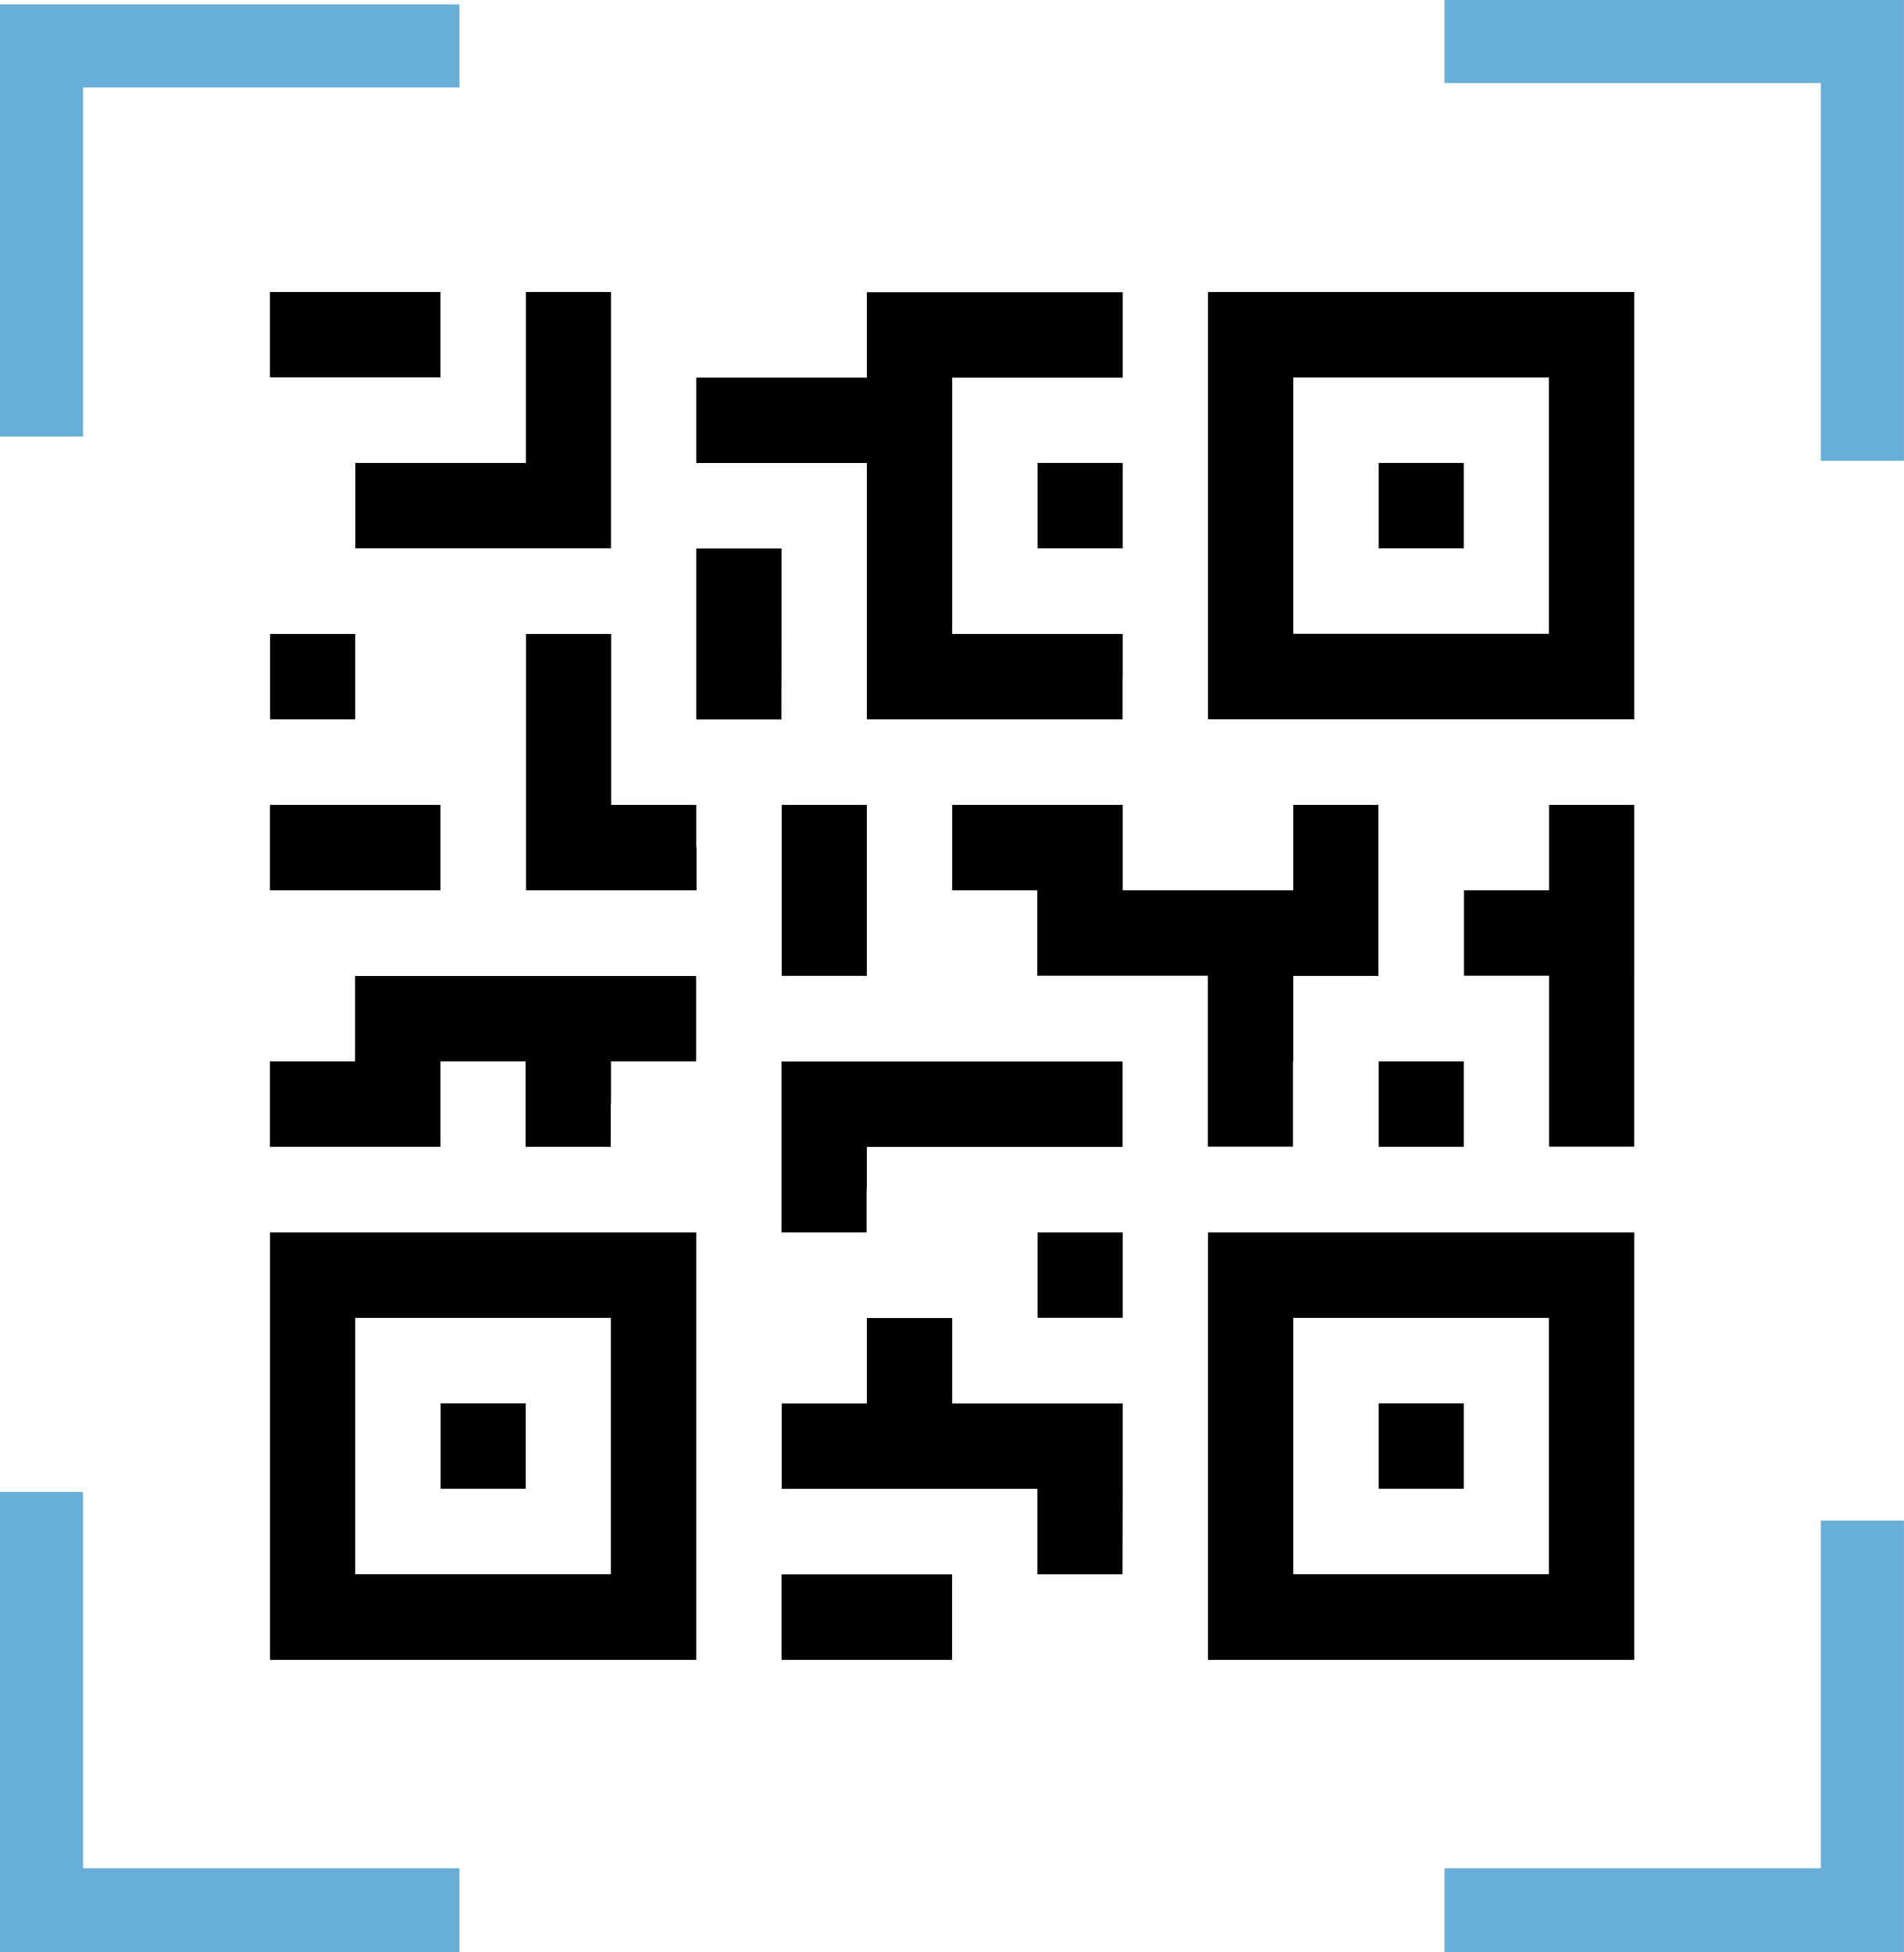
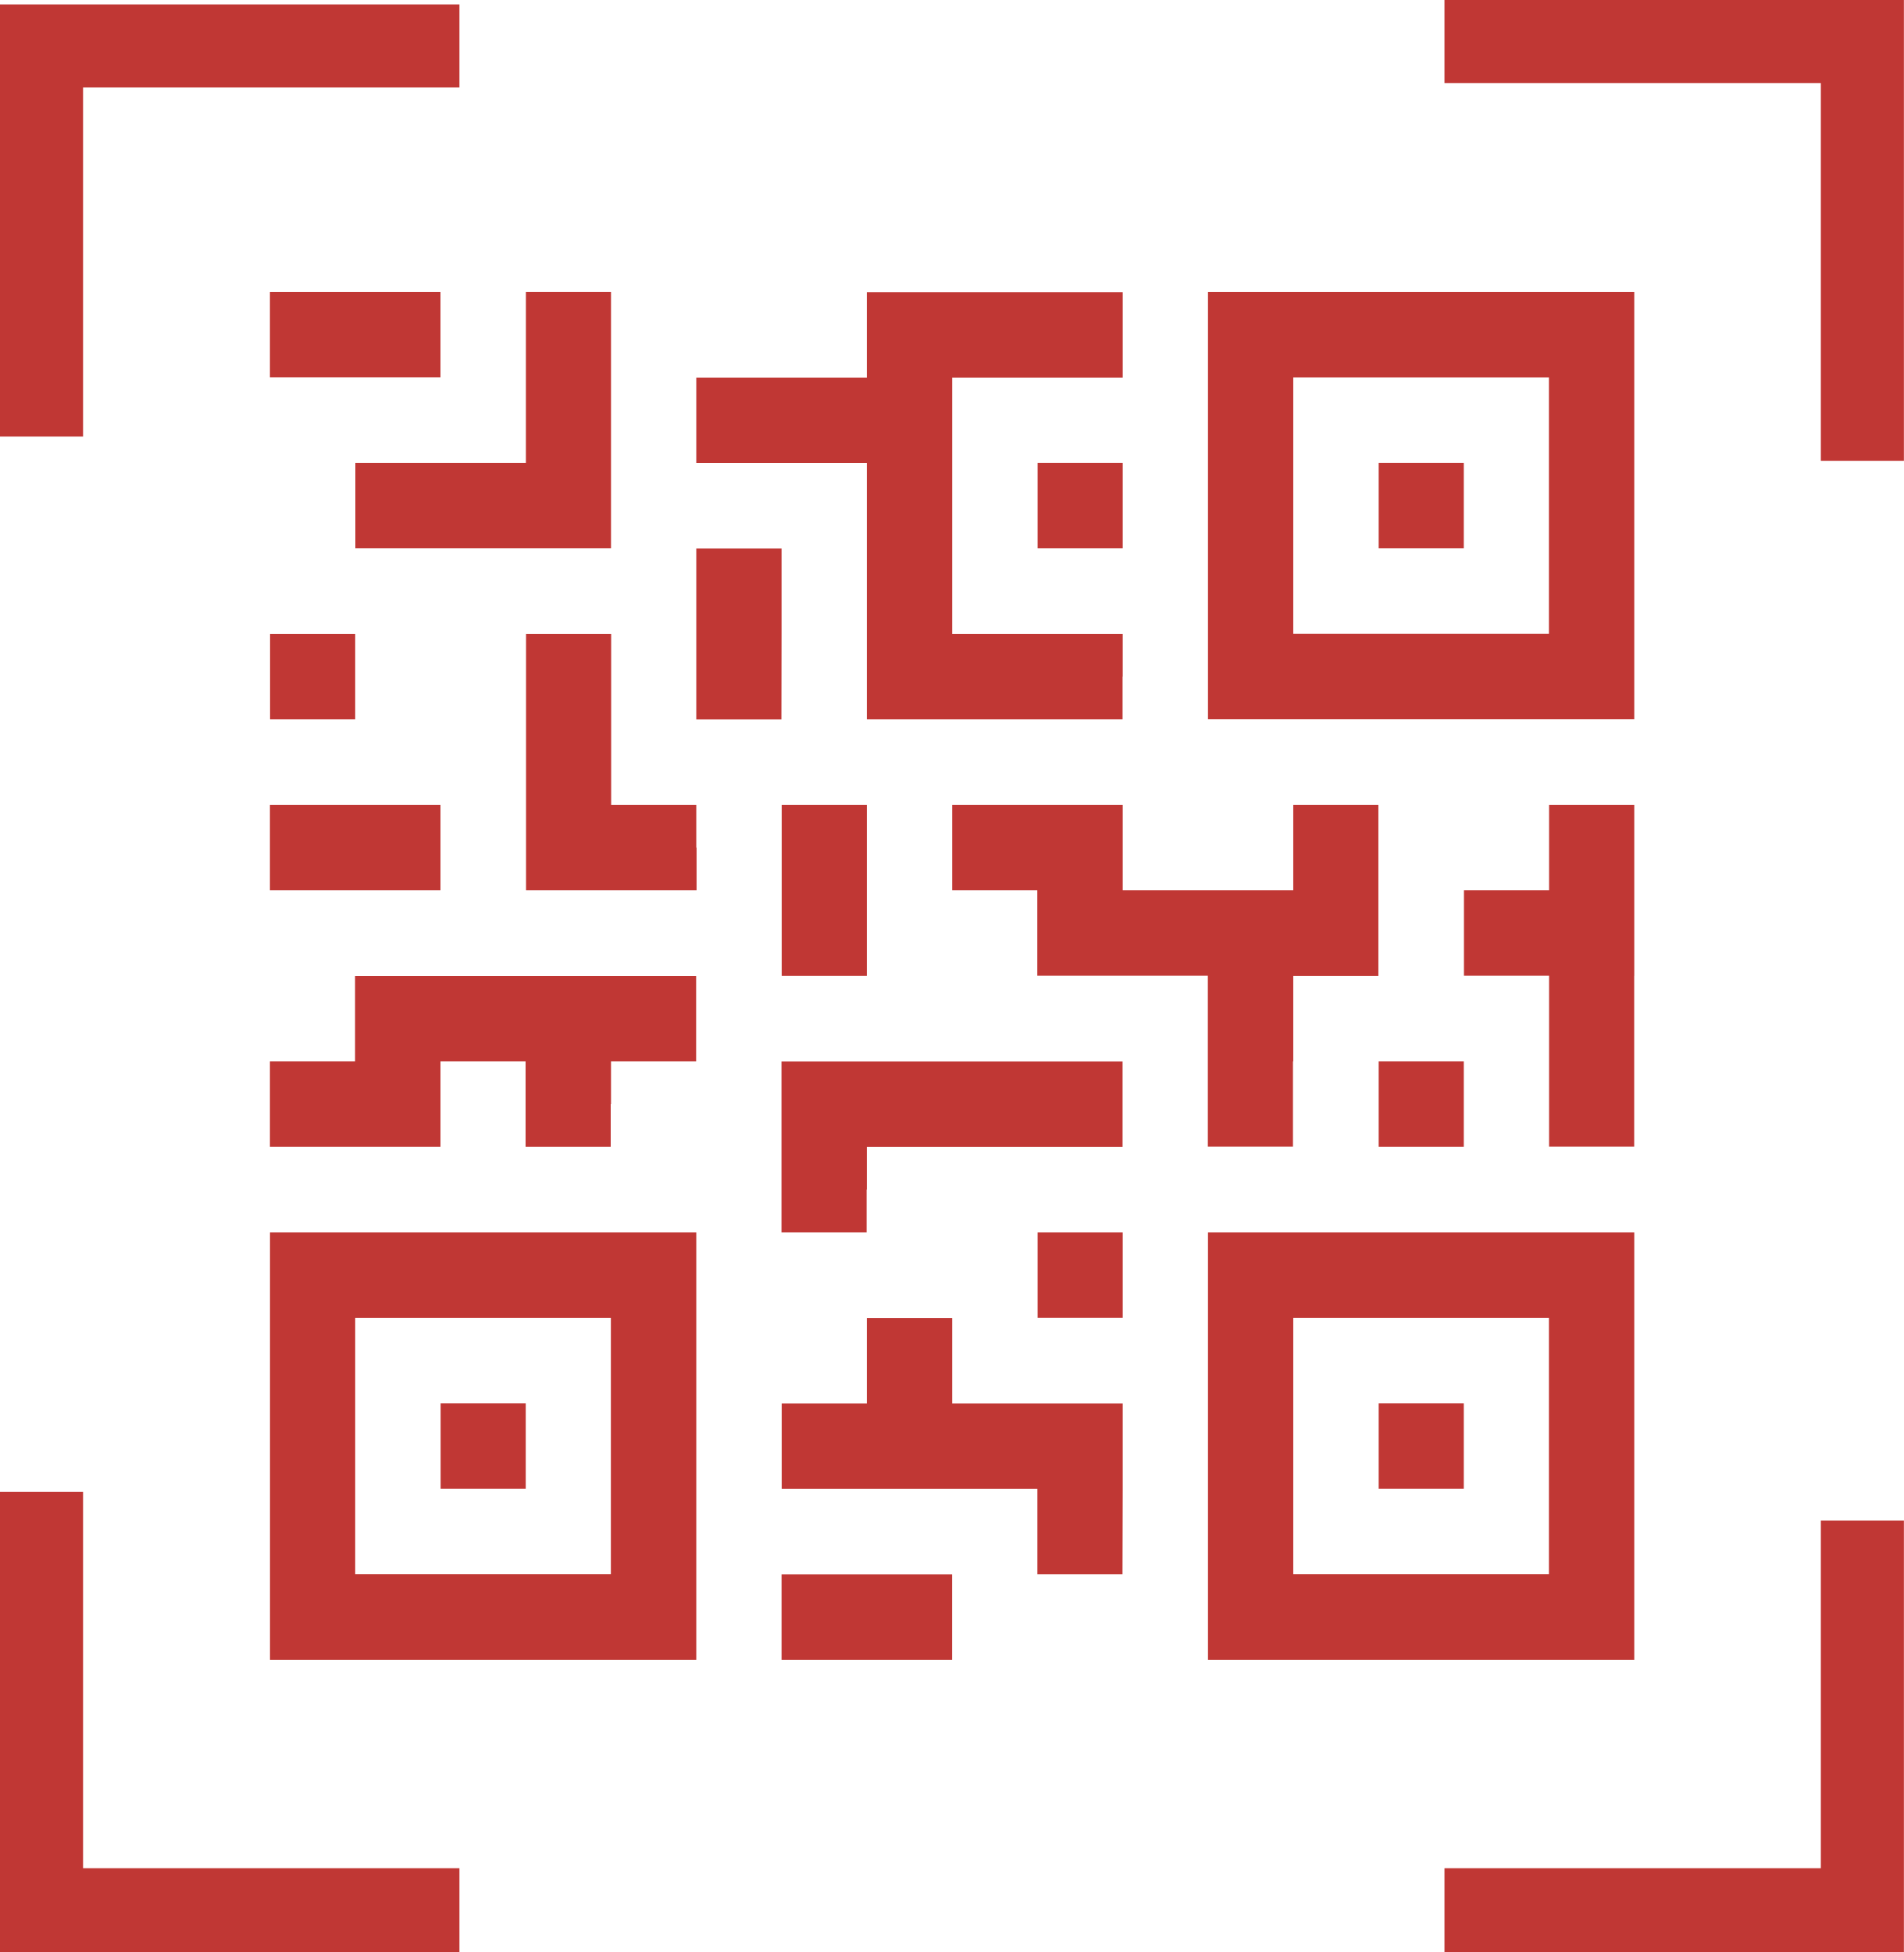
<svg xmlns="http://www.w3.org/2000/svg" version="1.1" id="Layer_1" x="0px" y="0px" viewBox="0 0 259 265.6" style="enable-background:new 0 0 259 265.6;" xml:space="preserve">
  <style type="text/css">
	.st0{display:none;}
	.st1{display:inline;}
- 	.st2{fill:#68AFD7;}
+ 	.st2{fill:#C03734;}
</style>
  <g id="Layer_1_1_" class="st0">
    <g transform="translate(0,512) scale(0.1,-0.1)" class="st1">
      <path d="M3162.6,4671.4c0,233-4,351-12,378c-6,22-31,62-55,88c-76,85-12,80-1057,79c-641-1-932-4-956-12c-49-16-133-102-148-153    c-17-60-17-3128,0-3188c16-55,99-138,154-154c31-9,267-12,956-12c1038,0,975-5,1051,80c57,64,67,101,67,264 M3002.6,2052.4    c0-142-1-147-25-170l0,0c-15.3-16-36.5-25-58.7-25h-876.3h-876.3c-22.1,0-43.3,9-58.7,25l0,0l0,0c-16,15.3-25,36.5-25,58.7v1516.3    v1551l25,24l24,25h911h911l24-25l25-24" />
      <path d="M1242.6,4817.4v-80h800h800v80v80h-800h-800L1242.6,4817.4L1242.6,4817.4z" />
      <path d="M1402.6,4097.4v-160h80h80v80v80h80h80v80v80h-160h-160V4097.4z" />
      <path d="M2362.6,4177.4v-80h80h80v-80v-80h80h80v160v160h-160h-160V4177.4z" />
      <path d="M1722.6,3817.4v-120h120h120v120v120h-120h-120V3817.4z M1882.6,3817.4v-40h-40h-40v40v40h40h40V3817.4z" />
      <path d="M2122.6,3817.4v-120h120h120v120v120h-120h-120V3817.4z M2282.6,3817.4v-40h-40h-40v40v40h40h40V3817.4z" />
      <path d="M1722.6,3417.4v-120h120h120v120v120h-120h-120V3417.4z M1882.6,3417.4v-40h-40h-40v40v40h40h40V3417.4z" />
      <path d="M2122.6,3497.4v-40h40h40v-40v-40h-40h-40v-40v-40h40h40v40v40h40h40v-40v-40h40h40v40v40h-40h-40v40v40h40h40v40v40h-40    h-40v-40v-40h-40h-40v40v40h-40h-40V3497.4z" />
      <path d="M1402.6,3137.4v-160h160h160v80v80h-80h-80v80v80h-80h-80V3137.4z" />
      <path d="M2522.6,3217.4v-80h-80h-80v-80v-80h160h160v160v160h-80h-80V3217.4z" />
      <path d="M1242.6,2257.4v-80h720h720v80v80h-720h-720L1242.6,2257.4L1242.6,2257.4z" />
      <path d="M1827.6,2072.4c-16-15-25-36-25-55s9-40,25-55c24-25,26-25,215-25s191,0,215,25c16,15,25,36,25,55s-9,40-25,55    c-24,25-26,25-215,25S1851.6,2097.4,1827.6,2072.4z" />
    </g>
  </g>
  <polygon class="st2" points="259,62.7 247.7,62.7 247.7,11.3 196.5,11.3 196.5,0 259,0 " />
  <polygon class="st2" points="11.3,59.4 0,59.4 0,0.6 62.5,0.6 62.5,11.9 11.3,11.9 " />
  <polygon class="st2" points="62.5,265.6 0,265.6 0,203 11.3,203 11.3,254.2 62.5,254.2 " />
  <polygon class="st2" points="259,265.6 196.5,265.6 196.5,254.2 247.7,254.2 247.7,206.9 259,206.9 " />
  <g transform="translate(0,512) scale(0.1,-0.1)">
-     <path d="M2223.2,3152.4v290.7h-290h-289.9v-290.7v-290.9h289.9h290V3152.4z M1759.3,3152.4v174.4h173.9h173.9v-174.4V2978h-173.9   h-173.9V3152.4z" />
-     <path d="M1991.3,3152.4v58.1h-57.9h-57.9v-58.1v-58.1h57.9h57.9V3152.4z" />
-     <path d="M1295.2,2919.7v58.1h-116h-116v-58.1v-58.2h116h116V2919.7z" />
-     <path d="M947.2,3152.4v290.7H657.3h-290v-290.7v-290.9h289.9h290L947.2,3152.4L947.2,3152.4z M483.2,3152.4v174.4h173.9H831v-174.4   V2978H657.1H483.2V3152.4z" />
-     <path d="M715.2,3152.4v58.1h-57.9h-57.9v-58.1v-58.1h57.9h57.9V3152.4z" />
-     <path d="M1527.3,3094.1v116.3h-116h-116v58.1v58.1h-57.9h-58.2v-58.1v-58.1h-57.9h-57.9v-58.1v-58.1h173.9h173.9V3036v-58.1h57.9   h57.9L1527.3,3094.1L1527.3,3094.1z" />
-     <path d="M1527.3,3385v58.1h-57.9h-57.9V3385v-58.1h57.9h57.9V3385z" />
-     <path d="M1179.2,3501.4v58.1h174h173.9v58.1v58.1h-232h-232v-116.3v-116.3h57.9h57.9v58.4L1179.2,3501.4L1179.2,3501.4z" />
-     <path d="M2223.2,3792.1v232.7h-58h-57.9v-58.1v-58.1h-57.9h-57.9v-58.1v-58.1h57.9h57.9v-116.3v-116.3h57.9h57.9v232.3   L2223.2,3792.1L2223.2,3792.1z" />
-     <path d="M1991.3,3617.7v58.1h-57.9h-57.9v-58.1v-58.1h57.9h57.9V3617.7z" />
-     <path d="M1759.3,3675.8v116.3h57.9h57.9v116.3v116.4h-57.9h-57.9v-58.1v-58.1h-116h-116v58.1v58.1h-116h-116v-58.1v-58.1h57.9h57.9   v-58.1v-58.1h116h116v-116.3v-116.3h57.9h57.9v116L1759.3,3675.8L1759.3,3675.8z" />
-     <path d="M831.2,3617.7v58.1h57.9H947v58.1v58.1H715H483v-58.1v-58.1h-57.9h-57.9v-58.1v-58.1h116h116v58.1v58.1h57.9H715v-58.1   v-58.1h57.9h57.9v58.1H831.2z" />
-     <path d="M1179.2,3908.4v116.4h-57.9h-57.9v-116.3v-116.3h57.9h57.9V3908.4z" />
-     <path d="M947.2,3966.7v58.1h-57.9h-57.9v116.3v116.3h-57.9h-57.9V4083v-174.4h116h116v58.1L947.2,3966.7L947.2,3966.7z" />
-     <path d="M599.2,3966.7v58.1h-116h-116v-58.1v-58.1h116h116V3966.7z" />
-     <path d="M2223.2,4432v290.7h-290h-289.9V4432v-290.7h289.9h290V4432z M1759.3,4432v174.4h173.9h173.9V4432v-174.4h-173.9h-173.9   V4432z" />
-     <path d="M1991.3,4432v58.1h-57.9h-57.9V4432v-58.1h57.9h57.9V4432z" />
-     <path d="M1527.3,4199.3v58.1h-116h-116v174.4v174.4h116h116v58.1v58.1h-173.9h-174.2v-58.1v-58.1h-116h-116v-58.1V4490h116h116   v-174.4v-174.4h174h173.9v58.1L1527.3,4199.3L1527.3,4199.3z" />
-     <path d="M1063.2,4257.4v116.3h-58h-58v-116.3v-116.3h57.9h57.9L1063.2,4257.4L1063.2,4257.4z" />
-     <path d="M483.2,4199.3v58.1h-57.9h-57.9v-58.1v-58.1h57.9h57.9V4199.3z" />
-     <path d="M1527.3,4432v58.1h-57.9h-57.9V4432v-58.1h57.9h57.9V4432z" />
-     <path d="M831.2,4548.3v174.4h-57.9h-57.9v-116.3v-116.3h-116h-116V4432v-58.1h173.9h173.9C831.2,4373.9,831.2,4548.3,831.2,4548.3z   " />
-     <path d="M599.2,4664.6v58.1h-116h-116v-58.1v-58.1h116h116V4664.6z" />
+     <path class="st2" d="M2223.2,3152.4v290.7h-290h-289.9v-290.7v-290.9h289.9h290V3152.4z M1759.3,3152.4v174.4h173.9h173.9v-174.4   V2978h-173.9h-173.9V3152.4z" />
+     <path class="st2" d="M1991.3,3152.4v58.1h-57.9h-57.9v-58.1v-58.1h57.9h57.9V3152.4z" />
+     <path class="st2" d="M1295.2,2919.7v58.1h-116h-116v-58.1v-58.2h116h116V2919.7z" />
+     <path class="st2" d="M947.2,3152.4v290.7H657.3h-290v-290.7v-290.9h289.9h290L947.2,3152.4L947.2,3152.4z M483.2,3152.4v174.4   h173.9H831v-174.4V2978H657.1H483.2V3152.4z" />
+     <path class="st2" d="M715.2,3152.4v58.1h-57.9h-57.9v-58.1v-58.1h57.9h57.9V3152.4z" />
+     <path class="st2" d="M1527.3,3094.1v116.3h-116h-116v58.1v58.1h-57.9h-58.2v-58.1v-58.1h-57.9h-57.9v-58.1v-58.1h173.9h173.9V3036   v-58.1h57.9h57.9L1527.3,3094.1L1527.3,3094.1z" />
+     <path class="st2" d="M1527.3,3385v58.1h-57.9h-57.9V3385v-58.1h57.9h57.9V3385z" />
+     <path class="st2" d="M1179.2,3501.4v58.1h174h173.9v58.1v58.1h-232h-232v-116.3v-116.3h57.9h57.9v58.4L1179.2,3501.4L1179.2,3501.4   z" />
+     <path class="st2" d="M2223.2,3792.1v232.7h-58h-57.9v-58.1v-58.1h-57.9h-57.9v-58.1v-58.1h57.9h57.9v-116.3v-116.3h57.9h57.9v232.3   L2223.2,3792.1L2223.2,3792.1z" />
+     <path class="st2" d="M1991.3,3617.7v58.1h-57.9h-57.9v-58.1v-58.1h57.9h57.9V3617.7z" />
+     <path class="st2" d="M1759.3,3675.8v116.3h57.9h57.9v116.3v116.4h-57.9h-57.9v-58.1v-58.1h-116h-116v58.1v58.1h-116h-116v-58.1   v-58.1h57.9h57.9v-58.1v-58.1h116h116v-116.3v-116.3h57.9h57.9v116L1759.3,3675.8L1759.3,3675.8z" />
+     <path class="st2" d="M831.2,3617.7v58.1h57.9H947v58.1v58.1H715H483v-58.1v-58.1h-57.9h-57.9v-58.1v-58.1h116h116v58.1v58.1h57.9   H715v-58.1v-58.1h57.9h57.9v58.1H831.2z" />
+     <path class="st2" d="M1179.2,3908.4v116.4h-57.9h-57.9v-116.3v-116.3h57.9h57.9V3908.4z" />
+     <path class="st2" d="M947.2,3966.7v58.1h-57.9h-57.9v116.3v116.3h-57.9h-57.9V4083v-174.4h116h116v58.1L947.2,3966.7L947.2,3966.7z   " />
+     <path class="st2" d="M599.2,3966.7v58.1h-116h-116v-58.1v-58.1h116h116V3966.7z" />
+     <path class="st2" d="M2223.2,4432v290.7h-290h-289.9V4432v-290.7h289.9h290V4432z M1759.3,4432v174.4h173.9h173.9V4432v-174.4   h-173.9h-173.9V4432z" />
+     <path class="st2" d="M1991.3,4432v58.1h-57.9h-57.9V4432v-58.1h57.9h57.9V4432z" />
+     <path class="st2" d="M1527.3,4199.3v58.1h-116h-116v174.4v174.4h116h116v58.1v58.1h-173.9h-174.2v-58.1v-58.1h-116h-116v-58.1V4490   h116h116v-174.4v-174.4h174h173.9v58.1L1527.3,4199.3L1527.3,4199.3z" />
+     <path class="st2" d="M1063.2,4257.4v116.3h-58h-58v-116.3v-116.3h57.9h57.9L1063.2,4257.4L1063.2,4257.4z" />
+     <path class="st2" d="M483.2,4199.3v58.1h-57.9h-57.9v-58.1v-58.1h57.9h57.9V4199.3z" />
+     <path class="st2" d="M1527.3,4432v58.1h-57.9h-57.9V4432v-58.1h57.9h57.9V4432z" />
+     <path class="st2" d="M831.2,4548.3v174.4h-57.9h-57.9v-116.3v-116.3h-116h-116V4432v-58.1h173.9h173.9   C831.2,4373.9,831.2,4548.3,831.2,4548.3z" />
+     <path class="st2" d="M599.2,4664.6v58.1h-116h-116v-58.1v-58.1h116h116V4664.6z" />
  </g>
</svg>
